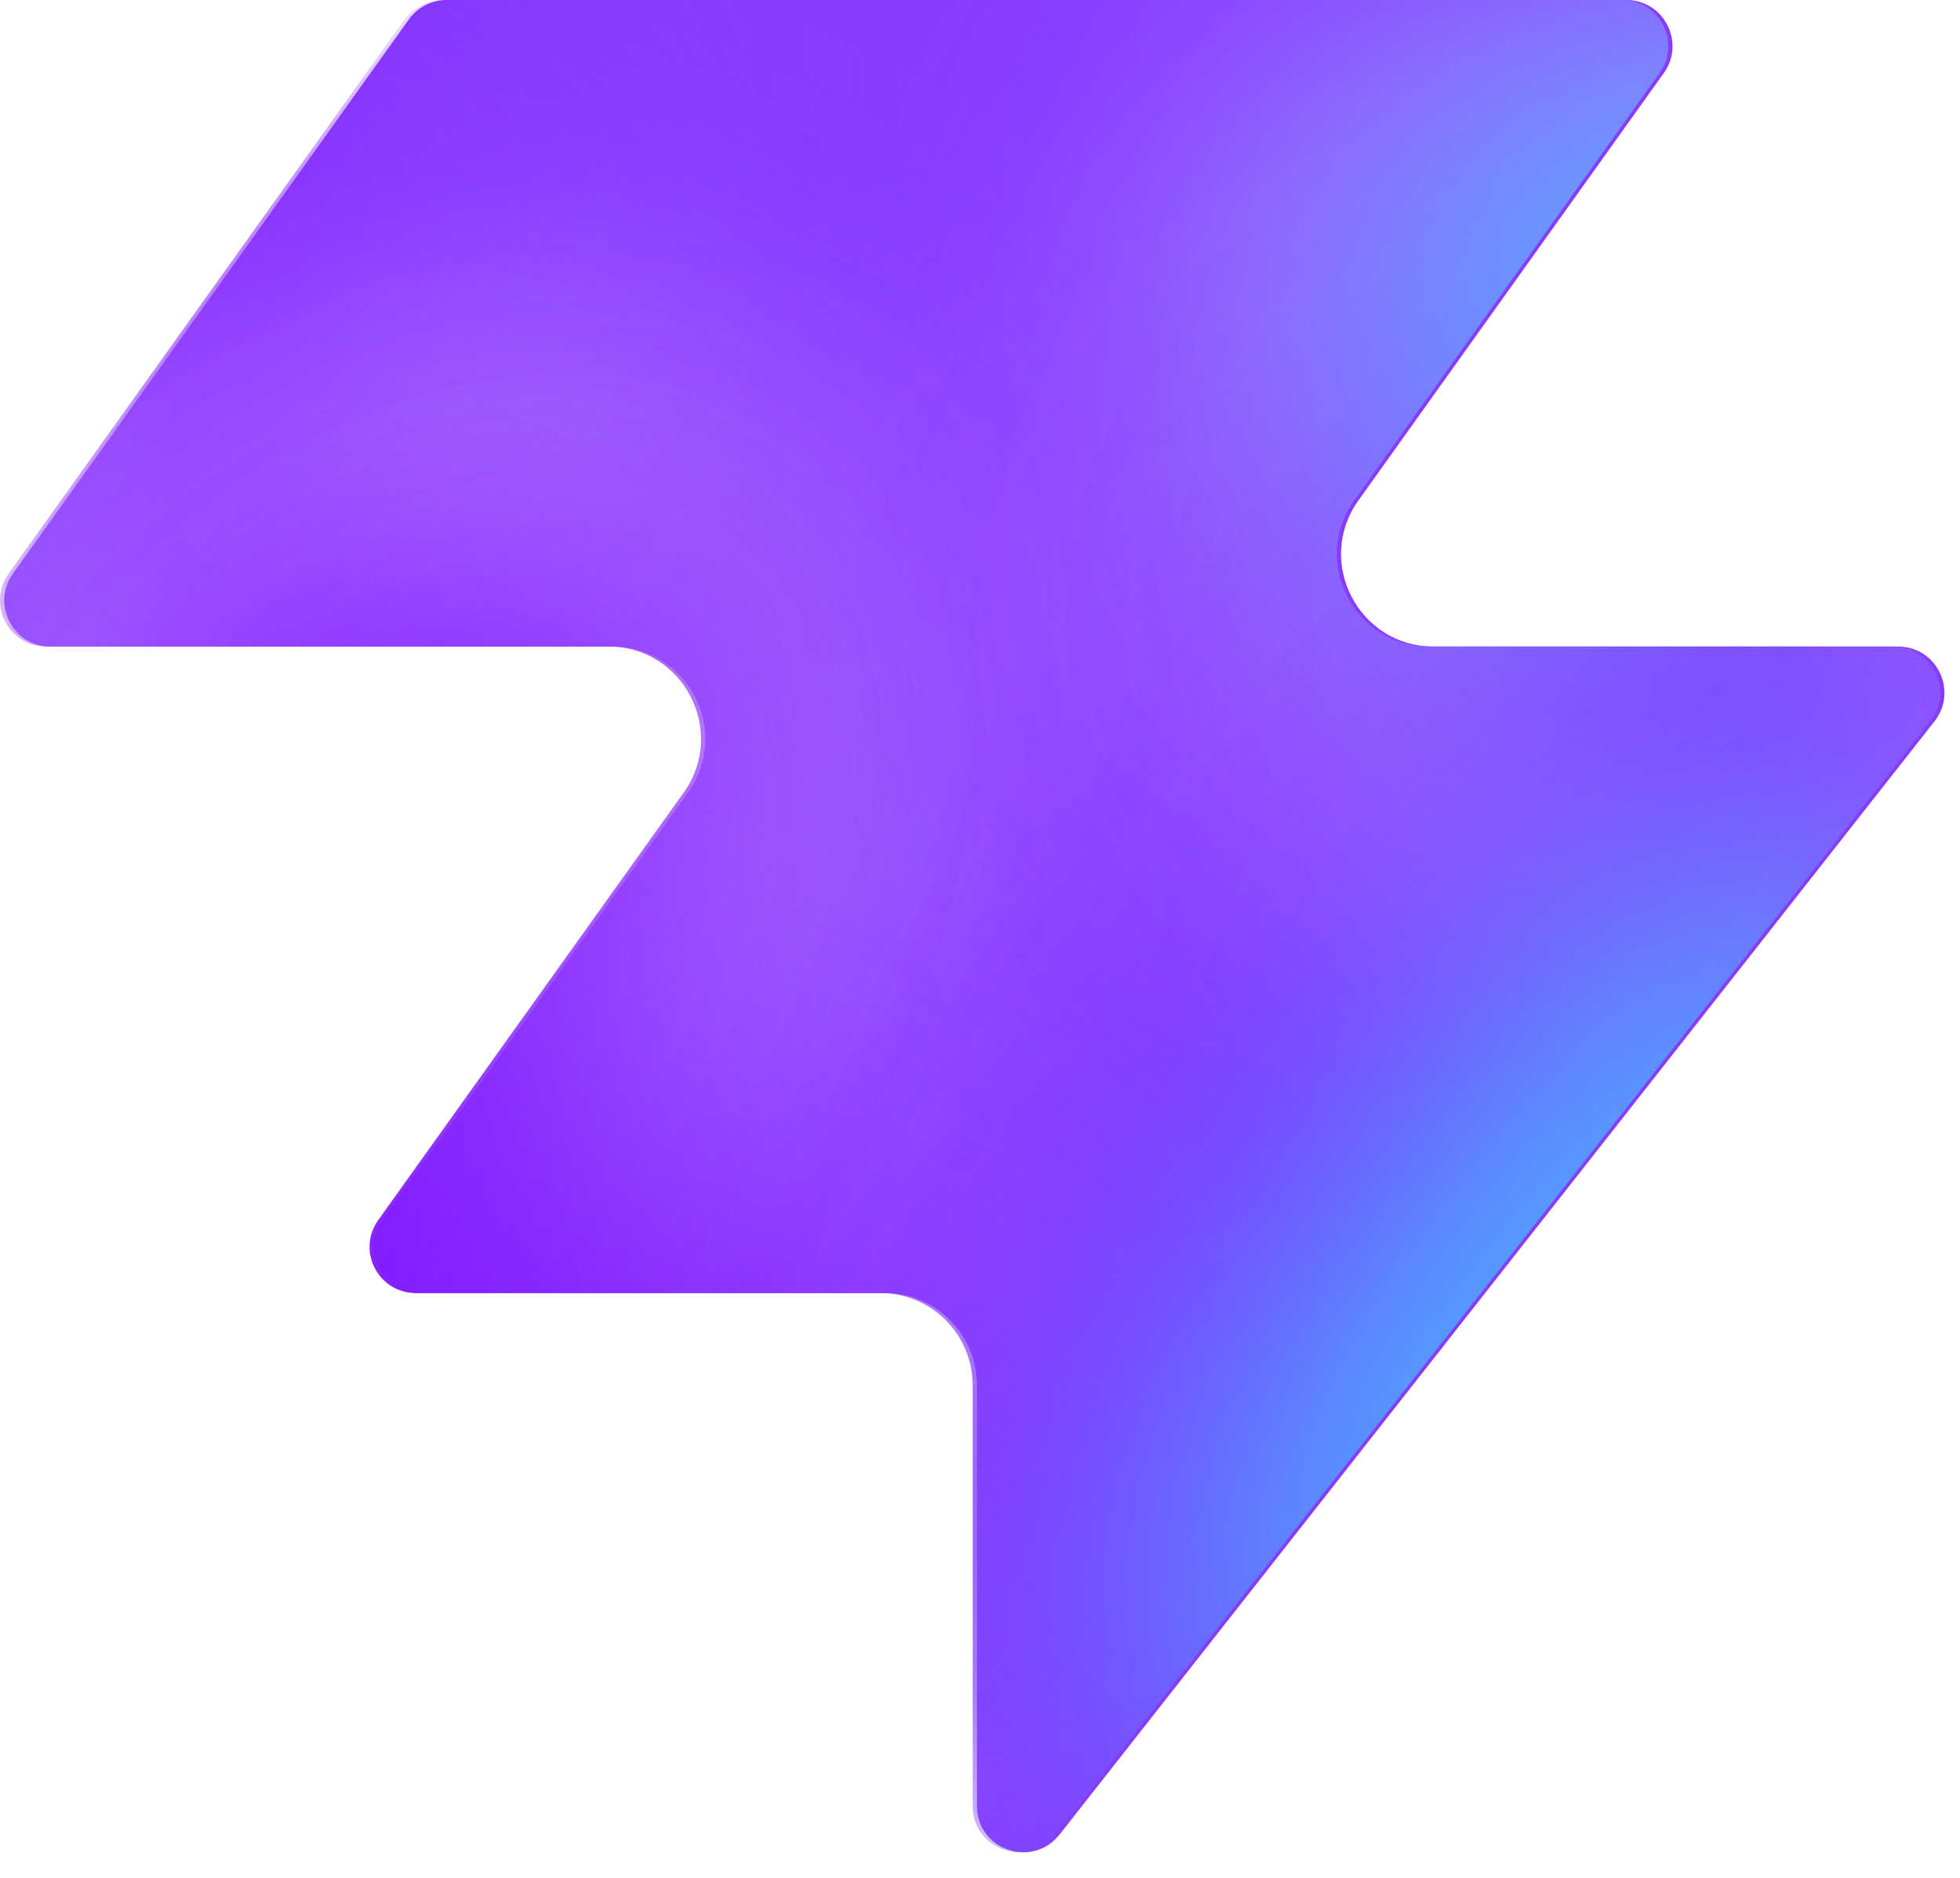
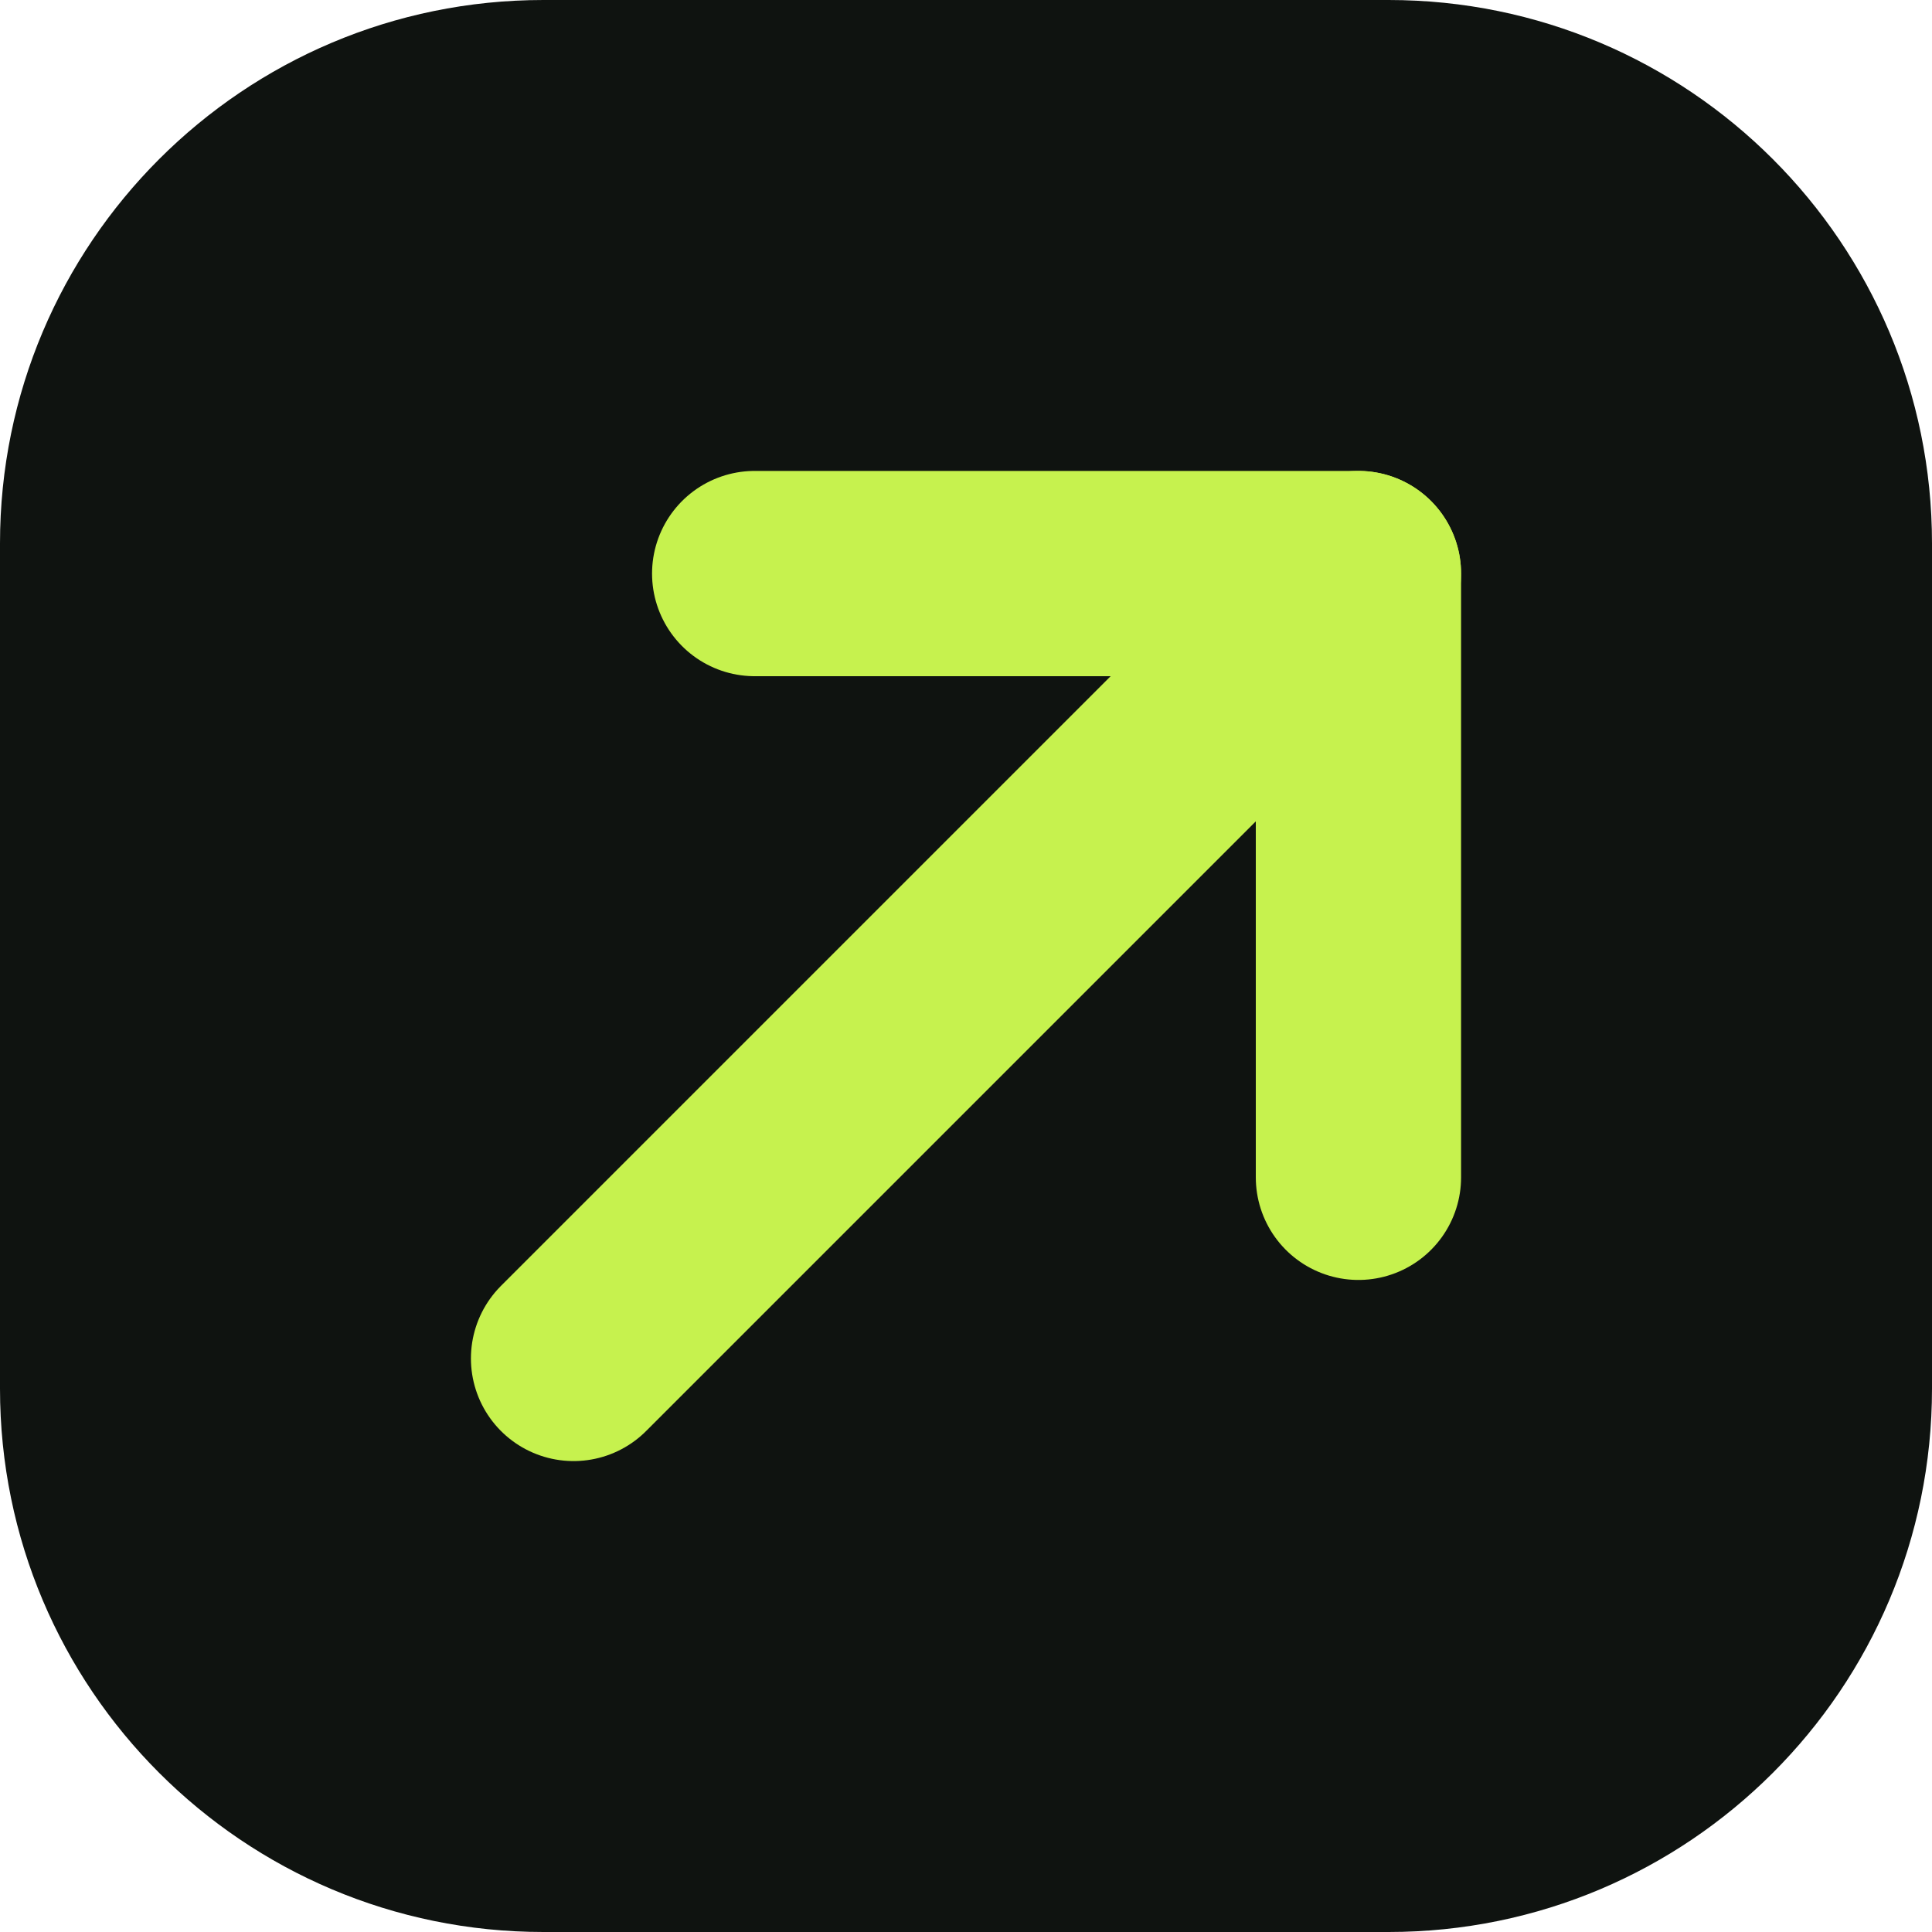
- <svg xmlns="http://www.w3.org/2000/svg" width="48" height="46" fill="none" viewBox="0 0 48 46">
-   <path fill="#863bff" d="M25.946 44.938c-.664.845-2.021.375-2.021-.698V33.937a2.26 2.26 0 0 0-2.262-2.262H10.287c-.92 0-1.456-1.04-.92-1.788l7.48-10.471c1.07-1.497 0-3.578-1.842-3.578H1.237c-.92 0-1.456-1.04-.92-1.788L10.013.474c.214-.297.556-.474.92-.474h28.894c.92 0 1.456 1.04.92 1.788l-7.48 10.471c-1.07 1.498 0 3.579 1.842 3.579h11.377c.943 0 1.473 1.088.89 1.83L25.947 44.94z" style="fill:#863bff;fill:color(display-p3 .525 .23 1);fill-opacity:1" />
-   <mask id="a" width="48" height="46" x="0" y="0" maskUnits="userSpaceOnUse" style="mask-type:alpha">
-     <path fill="#000" d="M25.842 44.938c-.664.844-2.021.375-2.021-.698V33.937a2.26 2.26 0 0 0-2.262-2.262H10.183c-.92 0-1.456-1.04-.92-1.788l7.48-10.471c1.07-1.498 0-3.579-1.842-3.579H1.133c-.92 0-1.456-1.04-.92-1.787L9.91.473c.214-.297.556-.474.92-.474h28.894c.92 0 1.456 1.04.92 1.788l-7.48 10.471c-1.07 1.498 0 3.578 1.842 3.578h11.377c.943 0 1.473 1.088.89 1.832L25.843 44.94z" style="fill:#000;fill-opacity:1" />
-   </mask>
-   <g mask="url(#a)">
-     <g filter="url(#b)">
-       <ellipse cx="5.508" cy="14.704" fill="#ede6ff" rx="5.508" ry="14.704" style="fill:#ede6ff;fill:color(display-p3 .927 .903 1);fill-opacity:1" transform="matrix(.00324 1 1 -.00324 -4.47 31.516)" />
-     </g>
-     <g filter="url(#c)">
-       <ellipse cx="10.399" cy="29.851" fill="#ede6ff" rx="10.399" ry="29.851" style="fill:#ede6ff;fill:color(display-p3 .927 .903 1);fill-opacity:1" transform="matrix(.00324 1 1 -.00324 -39.328 7.883)" />
-     </g>
-     <g filter="url(#d)">
-       <ellipse cx="5.508" cy="30.487" fill="#7e14ff" rx="5.508" ry="30.487" style="fill:#7e14ff;fill:color(display-p3 .492 .077 1);fill-opacity:1" transform="rotate(89.814 -25.913 -14.639)scale(1 -1)" />
-     </g>
-     <g filter="url(#e)">
-       <ellipse cx="5.508" cy="30.599" fill="#7e14ff" rx="5.508" ry="30.599" style="fill:#7e14ff;fill:color(display-p3 .492 .077 1);fill-opacity:1" transform="rotate(89.814 -32.644 -3.334)scale(1 -1)" />
-     </g>
-     <g filter="url(#f)">
-       <ellipse cx="5.508" cy="30.599" fill="#7e14ff" rx="5.508" ry="30.599" style="fill:#7e14ff;fill:color(display-p3 .492 .077 1);fill-opacity:1" transform="matrix(.00324 1 1 -.00324 -34.34 30.47)" />
-     </g>
-     <g filter="url(#g)">
-       <ellipse cx="14.072" cy="22.078" fill="#ede6ff" rx="14.072" ry="22.078" style="fill:#ede6ff;fill:color(display-p3 .927 .903 1);fill-opacity:1" transform="rotate(93.35 24.506 48.493)scale(-1 1)" />
-     </g>
-     <g filter="url(#h)">
-       <ellipse cx="3.47" cy="21.501" fill="#7e14ff" rx="3.47" ry="21.501" style="fill:#7e14ff;fill:color(display-p3 .492 .077 1);fill-opacity:1" transform="rotate(89.009 28.708 47.59)scale(-1 1)" />
-     </g>
-     <g filter="url(#i)">
-       <ellipse cx="3.47" cy="21.501" fill="#7e14ff" rx="3.47" ry="21.501" style="fill:#7e14ff;fill:color(display-p3 .492 .077 1);fill-opacity:1" transform="rotate(89.009 28.708 47.59)scale(-1 1)" />
-     </g>
-     <g filter="url(#j)">
-       <ellipse cx=".387" cy="8.972" fill="#7e14ff" rx="4.407" ry="29.108" style="fill:#7e14ff;fill:color(display-p3 .492 .077 1);fill-opacity:1" transform="rotate(39.51 .387 8.972)" />
-     </g>
-     <g filter="url(#k)">
-       <ellipse cx="47.523" cy="-6.092" fill="#7e14ff" rx="4.407" ry="29.108" style="fill:#7e14ff;fill:color(display-p3 .492 .077 1);fill-opacity:1" transform="rotate(37.892 47.523 -6.092)" />
-     </g>
-     <g filter="url(#l)">
-       <ellipse cx="41.412" cy="6.333" fill="#47bfff" rx="5.971" ry="9.665" style="fill:#47bfff;fill:color(display-p3 .28 .748 1);fill-opacity:1" transform="rotate(37.892 41.412 6.333)" />
-     </g>
-     <g filter="url(#m)">
-       <ellipse cx="-1.879" cy="38.332" fill="#7e14ff" rx="4.407" ry="29.108" style="fill:#7e14ff;fill:color(display-p3 .492 .077 1);fill-opacity:1" transform="rotate(37.892 -1.88 38.332)" />
-     </g>
-     <g filter="url(#n)">
-       <ellipse cx="-1.879" cy="38.332" fill="#7e14ff" rx="4.407" ry="29.108" style="fill:#7e14ff;fill:color(display-p3 .492 .077 1);fill-opacity:1" transform="rotate(37.892 -1.88 38.332)" />
-     </g>
-     <g filter="url(#o)">
-       <ellipse cx="35.651" cy="29.907" fill="#7e14ff" rx="4.407" ry="29.108" style="fill:#7e14ff;fill:color(display-p3 .492 .077 1);fill-opacity:1" transform="rotate(37.892 35.651 29.907)" />
-     </g>
-     <g filter="url(#p)">
-       <ellipse cx="38.418" cy="32.4" fill="#47bfff" rx="5.971" ry="15.297" style="fill:#47bfff;fill:color(display-p3 .28 .748 1);fill-opacity:1" transform="rotate(37.892 38.418 32.4)" />
-     </g>
+ <svg xmlns="http://www.w3.org/2000/svg" width="32" height="32" viewBox="0 0 32 32">
+   <rect width="32" height="32" rx="9" fill="#0f1310" />
+   <g fill="none" stroke="#c6f24e" stroke-width="3.4" stroke-linecap="round" stroke-linejoin="round">
+     <path d="M9.5 22.5L22.5 9.5" />
+     <path d="M12.5 9.5h10v10" />
  </g>
-   <defs>
-     <filter id="b" width="60.045" height="41.654" x="-19.77" y="16.149" color-interpolation-filters="sRGB" filterUnits="userSpaceOnUse">
-       <feFlood flood-opacity="0" result="BackgroundImageFix" />
-       <feBlend in="SourceGraphic" in2="BackgroundImageFix" result="shape" />
-       <feGaussianBlur result="effect1_foregroundBlur_2002_17158" stdDeviation="7.659" />
-     </filter>
-     <filter id="c" width="90.34" height="51.437" x="-54.613" y="-7.533" color-interpolation-filters="sRGB" filterUnits="userSpaceOnUse">
-       <feFlood flood-opacity="0" result="BackgroundImageFix" />
-       <feBlend in="SourceGraphic" in2="BackgroundImageFix" result="shape" />
-       <feGaussianBlur result="effect1_foregroundBlur_2002_17158" stdDeviation="7.659" />
-     </filter>
-     <filter id="d" width="79.355" height="29.4" x="-49.64" y="2.03" color-interpolation-filters="sRGB" filterUnits="userSpaceOnUse">
-       <feFlood flood-opacity="0" result="BackgroundImageFix" />
-       <feBlend in="SourceGraphic" in2="BackgroundImageFix" result="shape" />
-       <feGaussianBlur result="effect1_foregroundBlur_2002_17158" stdDeviation="4.596" />
-     </filter>
-     <filter id="e" width="79.579" height="29.4" x="-45.045" y="20.029" color-interpolation-filters="sRGB" filterUnits="userSpaceOnUse">
-       <feFlood flood-opacity="0" result="BackgroundImageFix" />
-       <feBlend in="SourceGraphic" in2="BackgroundImageFix" result="shape" />
-       <feGaussianBlur result="effect1_foregroundBlur_2002_17158" stdDeviation="4.596" />
-     </filter>
-     <filter id="f" width="79.579" height="29.4" x="-43.513" y="21.178" color-interpolation-filters="sRGB" filterUnits="userSpaceOnUse">
-       <feFlood flood-opacity="0" result="BackgroundImageFix" />
-       <feBlend in="SourceGraphic" in2="BackgroundImageFix" result="shape" />
-       <feGaussianBlur result="effect1_foregroundBlur_2002_17158" stdDeviation="4.596" />
-     </filter>
-     <filter id="g" width="74.749" height="58.852" x="15.756" y="-17.901" color-interpolation-filters="sRGB" filterUnits="userSpaceOnUse">
-       <feFlood flood-opacity="0" result="BackgroundImageFix" />
-       <feBlend in="SourceGraphic" in2="BackgroundImageFix" result="shape" />
-       <feGaussianBlur result="effect1_foregroundBlur_2002_17158" stdDeviation="7.659" />
-     </filter>
-     <filter id="h" width="61.377" height="25.362" x="23.548" y="2.284" color-interpolation-filters="sRGB" filterUnits="userSpaceOnUse">
-       <feFlood flood-opacity="0" result="BackgroundImageFix" />
-       <feBlend in="SourceGraphic" in2="BackgroundImageFix" result="shape" />
-       <feGaussianBlur result="effect1_foregroundBlur_2002_17158" stdDeviation="4.596" />
-     </filter>
-     <filter id="i" width="61.377" height="25.362" x="23.548" y="2.284" color-interpolation-filters="sRGB" filterUnits="userSpaceOnUse">
-       <feFlood flood-opacity="0" result="BackgroundImageFix" />
-       <feBlend in="SourceGraphic" in2="BackgroundImageFix" result="shape" />
-       <feGaussianBlur result="effect1_foregroundBlur_2002_17158" stdDeviation="4.596" />
-     </filter>
-     <filter id="j" width="56.045" height="63.649" x="-27.636" y="-22.853" color-interpolation-filters="sRGB" filterUnits="userSpaceOnUse">
-       <feFlood flood-opacity="0" result="BackgroundImageFix" />
-       <feBlend in="SourceGraphic" in2="BackgroundImageFix" result="shape" />
-       <feGaussianBlur result="effect1_foregroundBlur_2002_17158" stdDeviation="4.596" />
-     </filter>
-     <filter id="k" width="54.814" height="64.646" x="20.116" y="-38.415" color-interpolation-filters="sRGB" filterUnits="userSpaceOnUse">
-       <feFlood flood-opacity="0" result="BackgroundImageFix" />
-       <feBlend in="SourceGraphic" in2="BackgroundImageFix" result="shape" />
-       <feGaussianBlur result="effect1_foregroundBlur_2002_17158" stdDeviation="4.596" />
-     </filter>
-     <filter id="l" width="33.541" height="35.313" x="24.641" y="-11.323" color-interpolation-filters="sRGB" filterUnits="userSpaceOnUse">
-       <feFlood flood-opacity="0" result="BackgroundImageFix" />
-       <feBlend in="SourceGraphic" in2="BackgroundImageFix" result="shape" />
-       <feGaussianBlur result="effect1_foregroundBlur_2002_17158" stdDeviation="4.596" />
-     </filter>
-     <filter id="m" width="54.814" height="64.646" x="-29.286" y="6.009" color-interpolation-filters="sRGB" filterUnits="userSpaceOnUse">
-       <feFlood flood-opacity="0" result="BackgroundImageFix" />
-       <feBlend in="SourceGraphic" in2="BackgroundImageFix" result="shape" />
-       <feGaussianBlur result="effect1_foregroundBlur_2002_17158" stdDeviation="4.596" />
-     </filter>
-     <filter id="n" width="54.814" height="64.646" x="-29.286" y="6.009" color-interpolation-filters="sRGB" filterUnits="userSpaceOnUse">
-       <feFlood flood-opacity="0" result="BackgroundImageFix" />
-       <feBlend in="SourceGraphic" in2="BackgroundImageFix" result="shape" />
-       <feGaussianBlur result="effect1_foregroundBlur_2002_17158" stdDeviation="4.596" />
-     </filter>
-     <filter id="o" width="54.814" height="64.646" x="8.244" y="-2.416" color-interpolation-filters="sRGB" filterUnits="userSpaceOnUse">
-       <feFlood flood-opacity="0" result="BackgroundImageFix" />
-       <feBlend in="SourceGraphic" in2="BackgroundImageFix" result="shape" />
-       <feGaussianBlur result="effect1_foregroundBlur_2002_17158" stdDeviation="4.596" />
-     </filter>
-     <filter id="p" width="39.409" height="43.623" x="18.713" y="10.588" color-interpolation-filters="sRGB" filterUnits="userSpaceOnUse">
-       <feFlood flood-opacity="0" result="BackgroundImageFix" />
-       <feBlend in="SourceGraphic" in2="BackgroundImageFix" result="shape" />
-       <feGaussianBlur result="effect1_foregroundBlur_2002_17158" stdDeviation="4.596" />
-     </filter>
-   </defs>
</svg>
